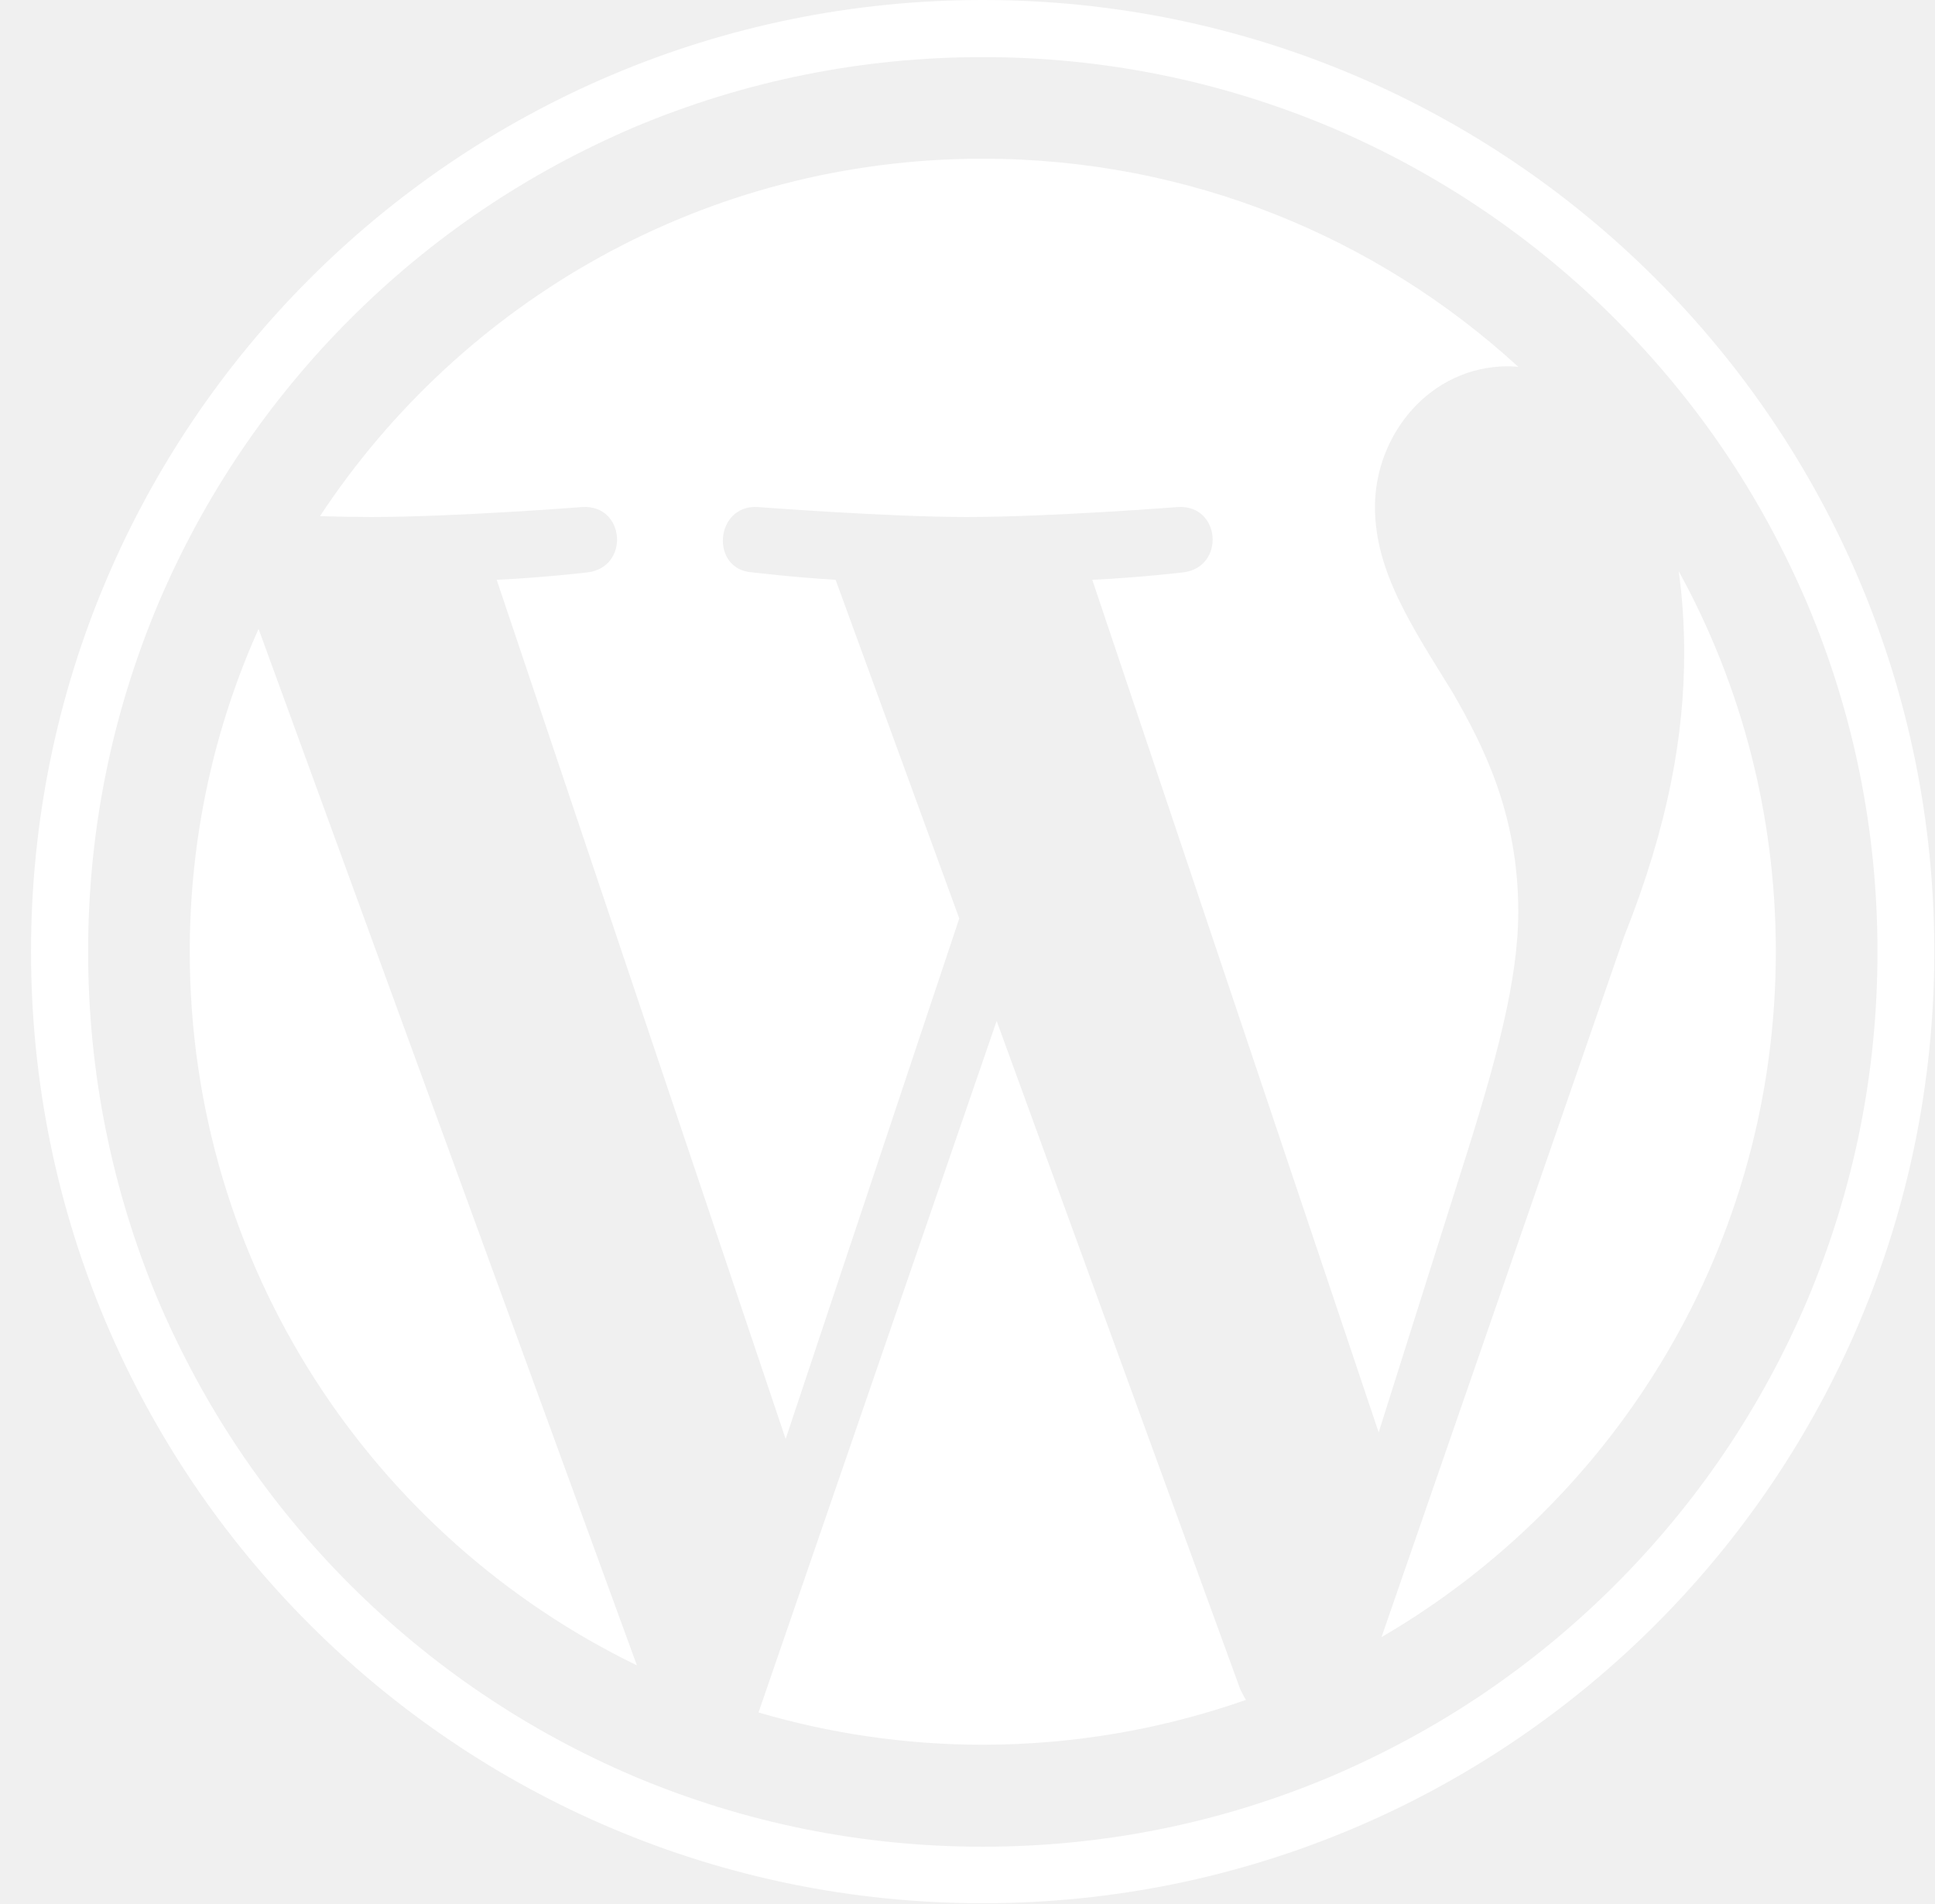
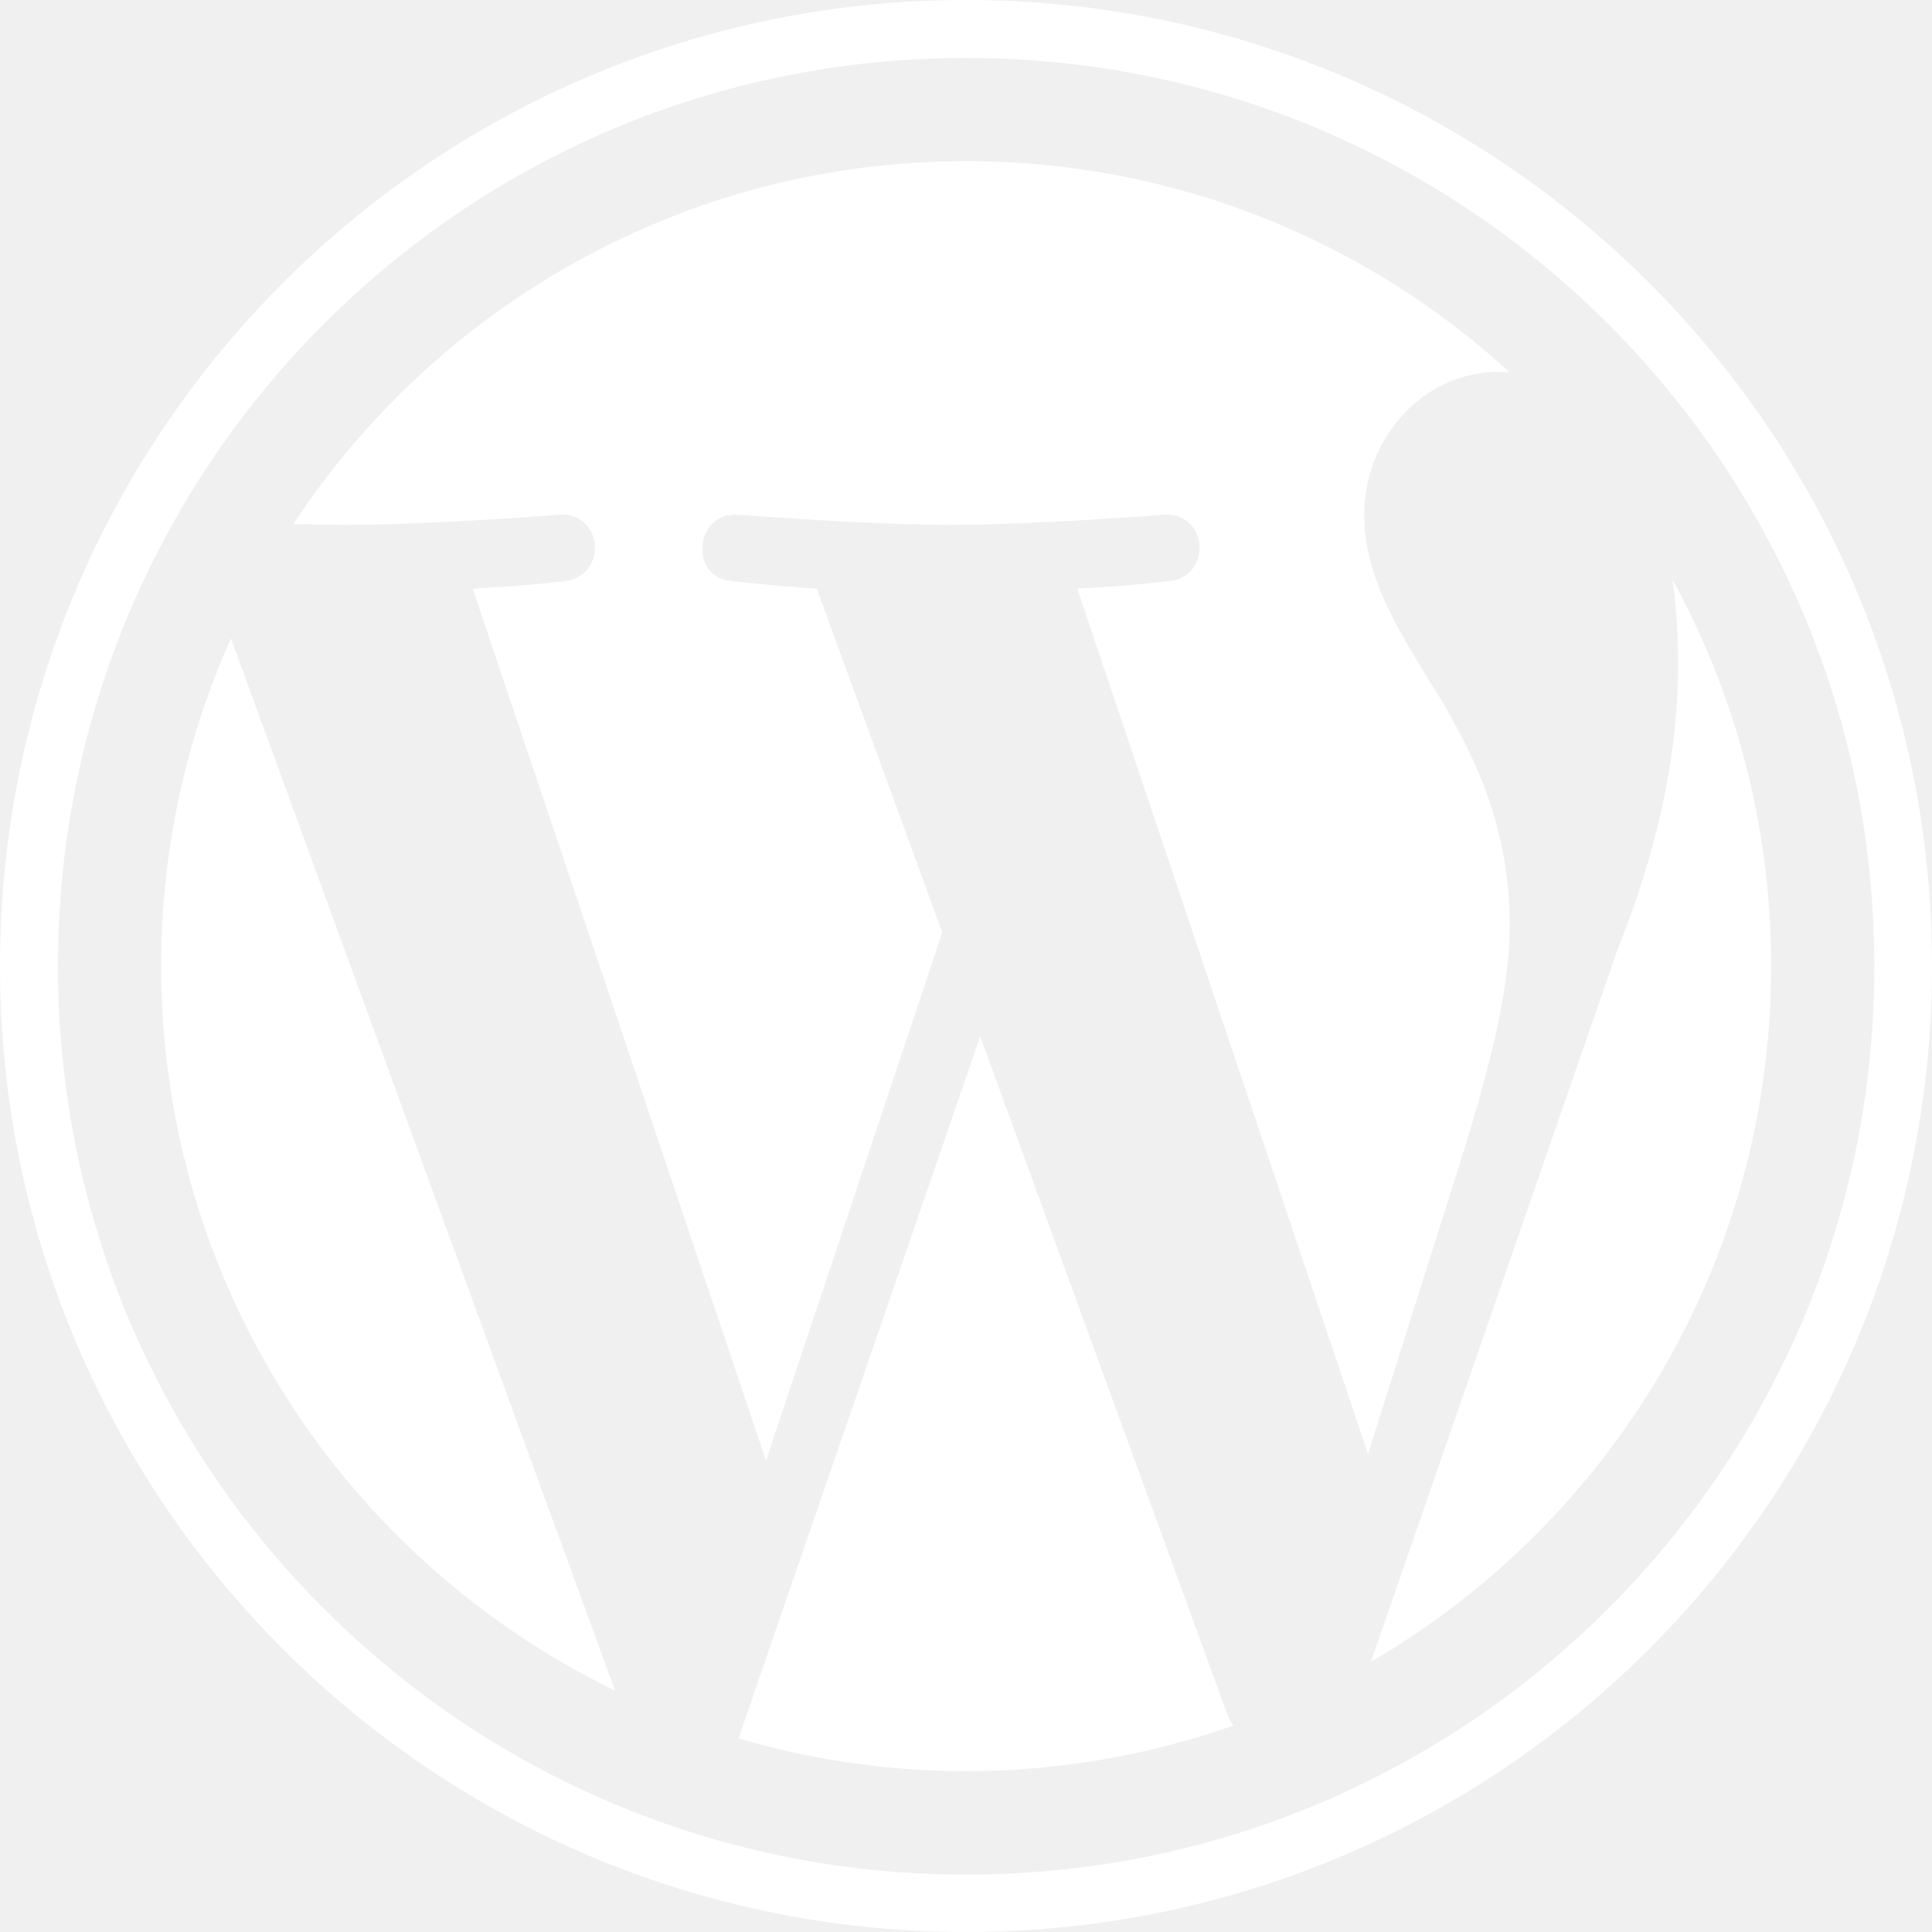
- <svg xmlns="http://www.w3.org/2000/svg" width="61" height="60" viewBox="0 0 61 60" fill="none">
-   <path d="M30.978 1.8C34.786 1.8 38.476 2.547 41.959 4.014C43.633 4.725 45.245 5.599 46.748 6.616C48.242 7.624 49.646 8.785 50.924 10.063C52.202 11.341 53.364 12.745 54.372 14.239C55.389 15.743 56.262 17.363 56.973 19.028C58.44 22.502 59.187 26.193 59.187 30.009C59.187 33.825 58.44 37.507 56.973 40.99C56.262 42.664 55.389 44.275 54.372 45.779C53.364 47.273 52.202 48.677 50.924 49.955C49.646 51.233 48.242 52.394 46.748 53.402C45.245 54.419 43.624 55.292 41.959 56.004C38.485 57.471 34.795 58.218 30.978 58.218C27.171 58.218 23.48 57.471 19.997 56.004C18.323 55.292 16.712 54.419 15.209 53.402C13.714 52.394 12.31 51.233 11.032 49.955C9.754 48.677 8.593 47.273 7.585 45.779C6.568 44.275 5.695 42.655 4.984 40.99C3.526 37.507 2.778 33.807 2.778 30C2.778 26.193 3.526 22.502 4.993 19.019C5.704 17.345 6.577 15.734 7.594 14.23C8.602 12.736 9.763 11.332 11.041 10.054C12.319 8.776 13.723 7.615 15.218 6.607C16.721 5.59 18.341 4.716 20.006 4.005C23.48 2.547 27.171 1.8 30.978 1.8ZM30.978 0C14.408 0 0.978 13.429 0.978 30C0.978 46.571 14.408 60 30.978 60C47.549 60 60.978 46.571 60.978 30C60.987 13.429 47.549 0 30.978 0Z" fill="white" />
-   <path d="M5.982 29.998C5.982 39.89 11.734 48.45 20.078 52.501L8.151 19.827C6.756 22.933 5.982 26.38 5.982 29.998ZM47.863 28.738C47.863 25.651 46.756 23.509 45.802 21.844C44.533 19.782 43.345 18.036 43.345 15.984C43.345 13.689 45.091 11.547 47.539 11.547C47.647 11.547 47.755 11.556 47.863 11.565C43.417 7.487 37.485 5.003 30.978 5.003C22.247 5.003 14.56 9.485 10.087 16.272C10.672 16.29 11.23 16.299 11.698 16.299C14.308 16.299 18.358 15.984 18.358 15.984C19.709 15.903 19.862 17.883 18.52 18.045C18.52 18.045 17.161 18.207 15.658 18.279L24.767 45.363L30.24 28.954L26.342 18.279C24.992 18.198 23.723 18.045 23.723 18.045C22.373 17.964 22.535 15.903 23.885 15.984C23.885 15.984 28.016 16.299 30.474 16.299C33.084 16.299 37.134 15.984 37.134 15.984C38.484 15.903 38.638 17.883 37.296 18.045C37.296 18.045 35.937 18.207 34.434 18.279L43.462 45.156L46.045 36.983C47.188 33.41 47.863 30.881 47.863 28.738ZM31.419 32.186L23.912 53.986C26.153 54.643 28.52 55.003 30.978 55.003C33.885 55.003 36.684 54.499 39.276 53.59C39.214 53.482 39.151 53.365 39.096 53.248L31.419 32.186ZM52.922 18.009C53.03 18.801 53.093 19.656 53.093 20.584C53.093 23.122 52.616 25.975 51.194 29.539L43.552 51.61C50.987 47.28 55.982 39.224 55.982 29.998C55.982 25.651 54.875 21.565 52.922 18.009Z" fill="white" />
+ <svg xmlns="http://www.w3.org/2000/svg" width="75" height="75" viewBox="0 0 75 75" fill="none">
+   <path d="M37.5 2.25C42.259 2.25 46.872 3.184 51.226 5.018C53.319 5.907 55.333 6.998 57.212 8.27C59.08 9.53 60.835 10.981 62.432 12.579C64.03 14.176 65.481 15.932 66.742 17.799C68.013 19.678 69.104 21.703 69.993 23.785C71.827 28.128 72.761 32.741 72.761 37.511C72.761 42.282 71.827 46.883 69.993 51.238C69.104 53.33 68.013 55.344 66.742 57.223C65.481 59.091 64.03 60.846 62.432 62.444C60.835 64.041 59.08 65.493 57.212 66.753C55.333 68.024 53.308 69.116 51.226 70.004C46.883 71.838 42.27 72.772 37.5 72.772C32.741 72.772 28.128 71.838 23.774 70.004C21.681 69.116 19.667 68.024 17.788 66.753C15.92 65.493 14.165 64.041 12.568 62.444C10.97 60.846 9.518 59.091 8.258 57.223C6.987 55.344 5.896 53.319 5.007 51.238C3.184 46.883 2.25 42.259 2.25 37.5C2.25 32.741 3.184 28.128 5.018 23.774C5.907 21.681 6.998 19.667 8.27 17.788C9.53 15.92 10.981 14.165 12.579 12.568C14.176 10.97 15.932 9.518 17.799 8.258C19.678 6.987 21.703 5.896 23.785 5.007C28.128 3.184 32.741 2.25 37.5 2.25ZM37.5 0C16.787 0 0 16.787 0 37.5C0 58.213 16.787 75 37.5 75C58.213 75 75 58.213 75 37.5C75.011 16.787 58.213 0 37.5 0Z" fill="white" />
+   <path d="M6.256 37.5C6.256 49.865 13.445 60.565 23.875 65.628L8.967 24.786C7.223 28.668 6.256 32.977 6.256 37.5ZM58.607 35.925C58.607 32.066 57.224 29.388 56.031 27.307C54.444 24.73 52.959 22.547 52.959 19.982C52.959 17.113 55.142 14.435 58.202 14.435C58.337 14.435 58.472 14.447 58.607 14.458C53.049 9.361 45.635 6.256 37.5 6.256C26.587 6.256 16.978 11.859 11.386 20.342C12.118 20.365 12.815 20.376 13.4 20.376C16.663 20.376 21.726 19.982 21.726 19.982C23.414 19.881 23.605 22.356 21.929 22.559C21.929 22.559 20.23 22.761 18.351 22.851L29.737 56.706L36.578 36.195L31.706 22.851C30.018 22.75 28.432 22.559 28.432 22.559C26.744 22.457 26.947 19.881 28.634 19.982C28.634 19.982 33.799 20.376 36.87 20.376C40.133 20.376 45.196 19.982 45.196 19.982C46.884 19.881 47.075 22.356 45.398 22.559C45.398 22.559 43.7 22.761 41.821 22.851L53.105 56.447L56.335 46.231C57.764 41.764 58.607 38.603 58.607 35.925ZM38.051 40.234L28.668 67.484C31.47 68.306 34.429 68.756 37.5 68.756C41.134 68.756 44.633 68.126 47.874 66.989C47.795 66.854 47.716 66.708 47.649 66.562L38.051 40.234ZM64.93 22.514C65.066 23.504 65.144 24.573 65.144 25.732C65.144 28.904 64.548 32.471 62.77 36.926L53.218 64.514C62.511 59.102 68.756 49.033 68.756 37.5C68.756 32.066 67.372 26.958 64.93 22.514Z" fill="white" />
</svg>
